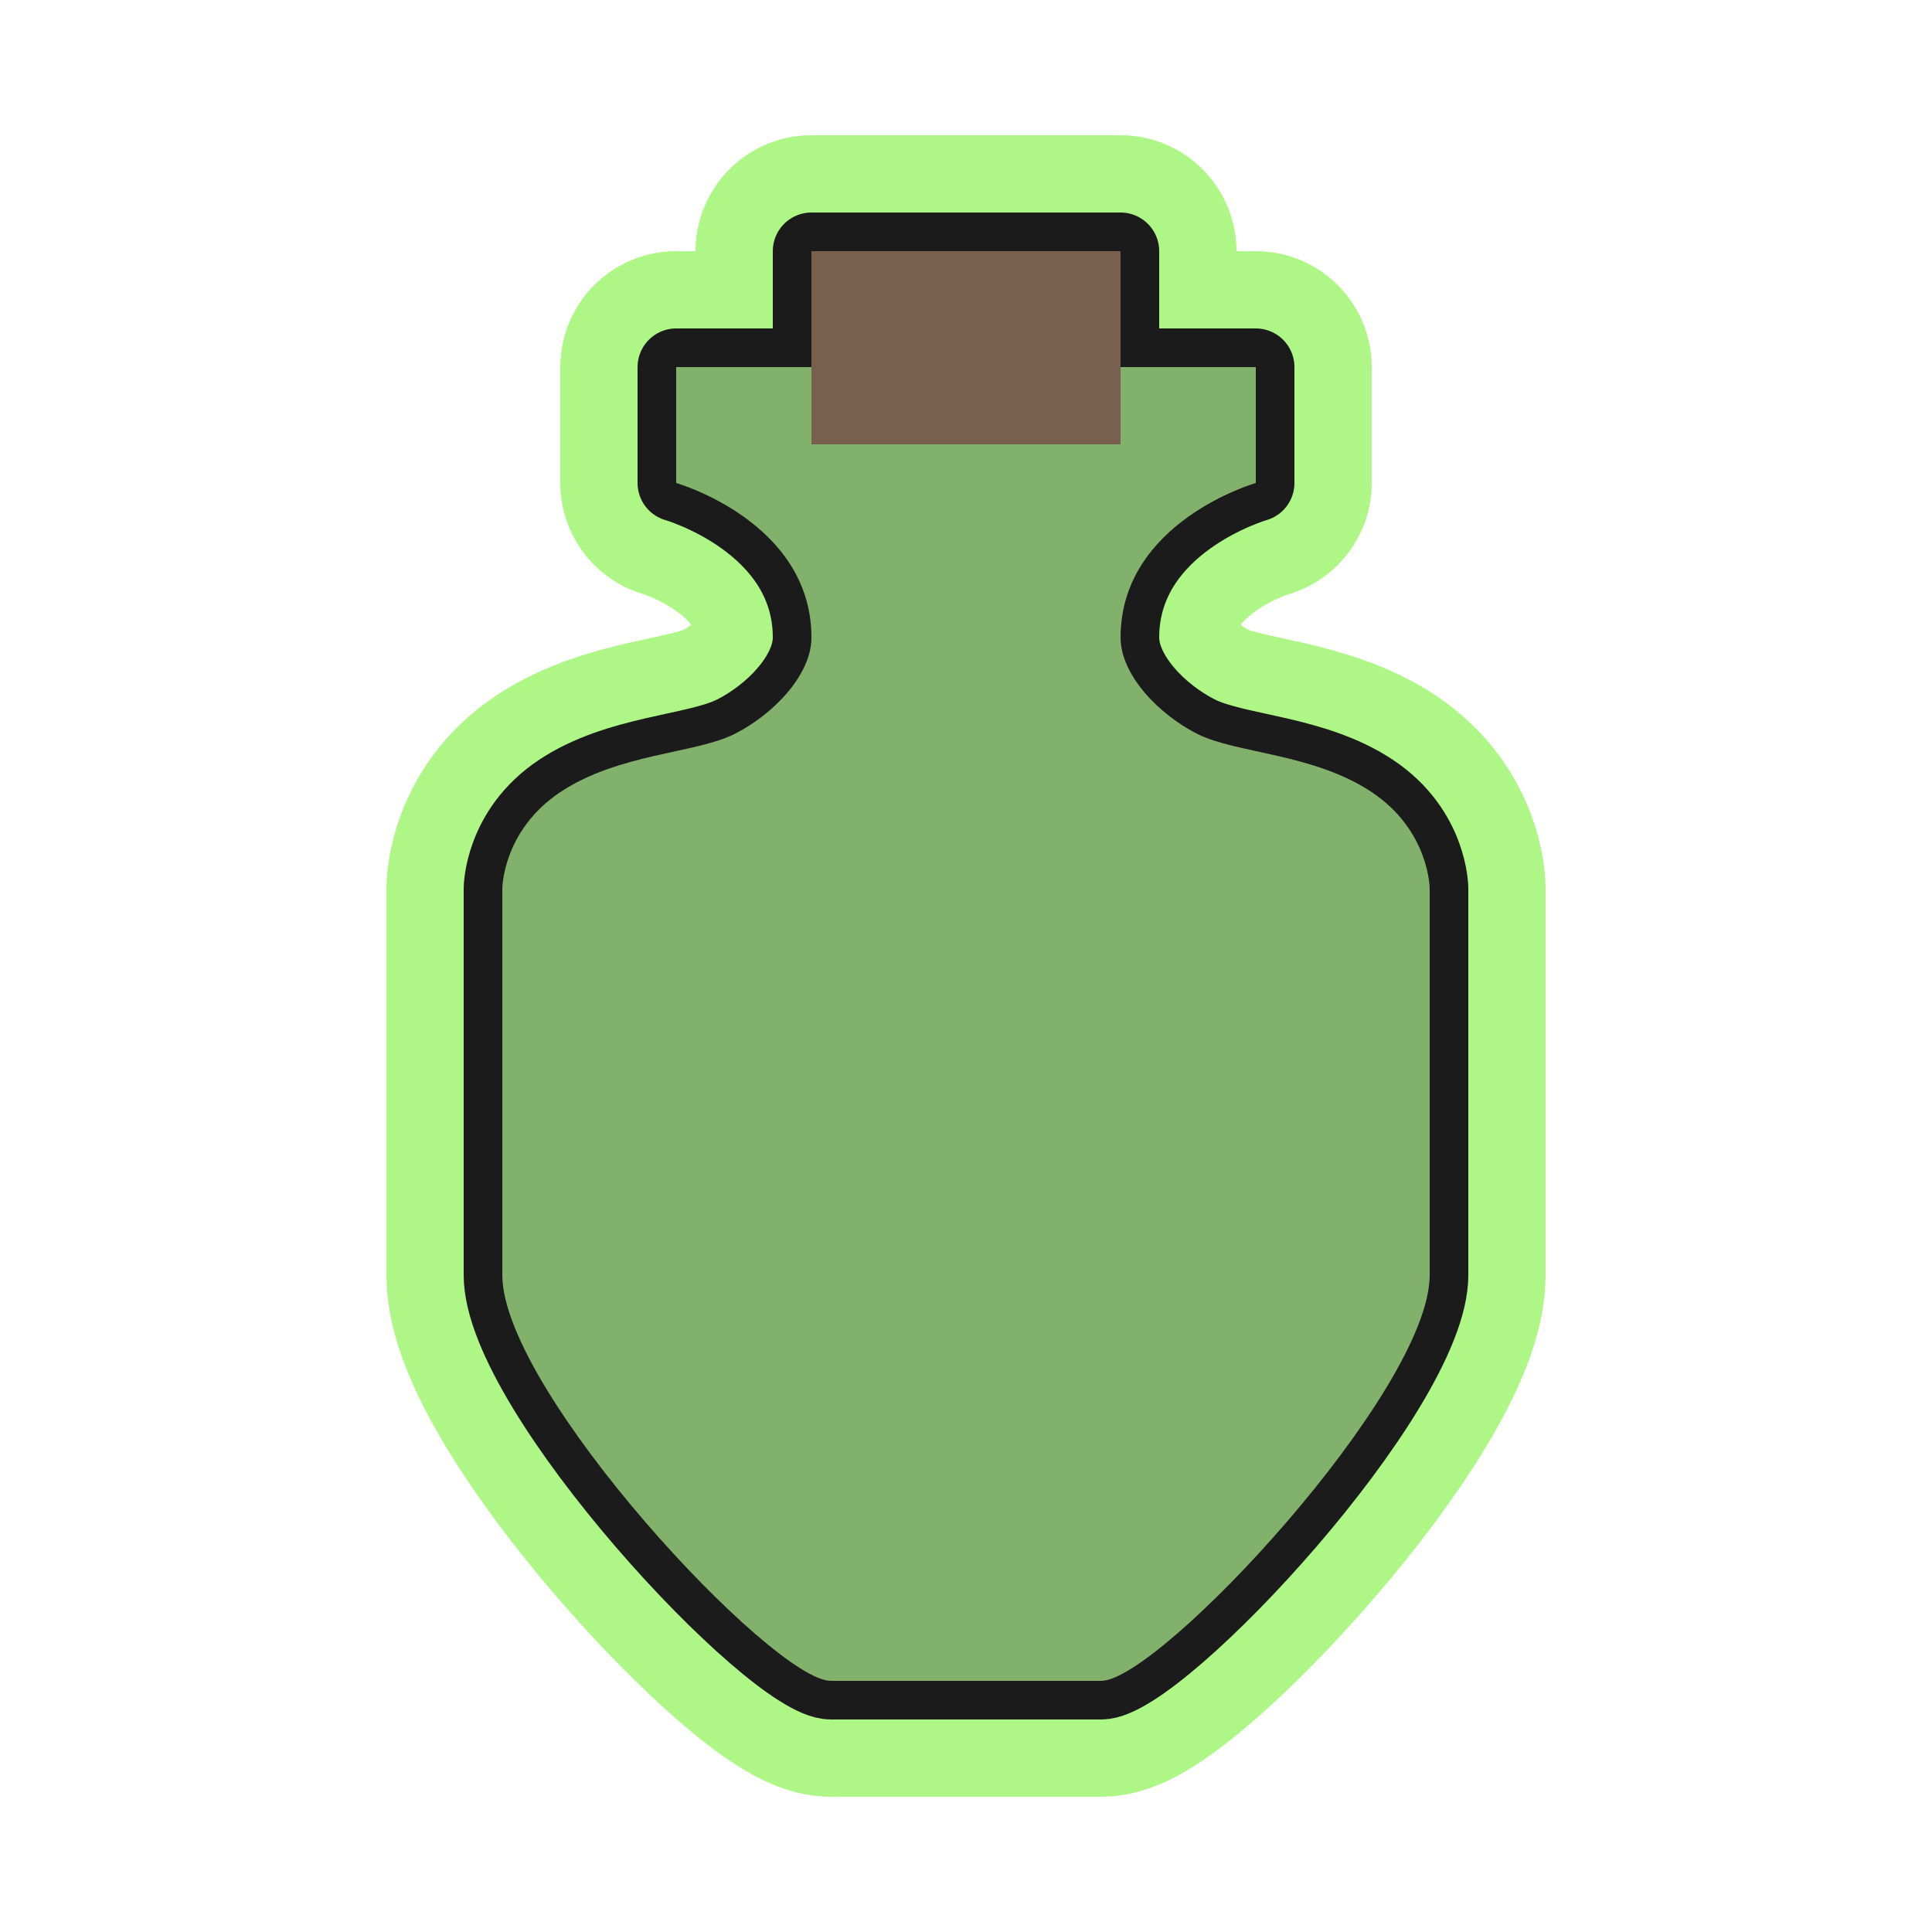
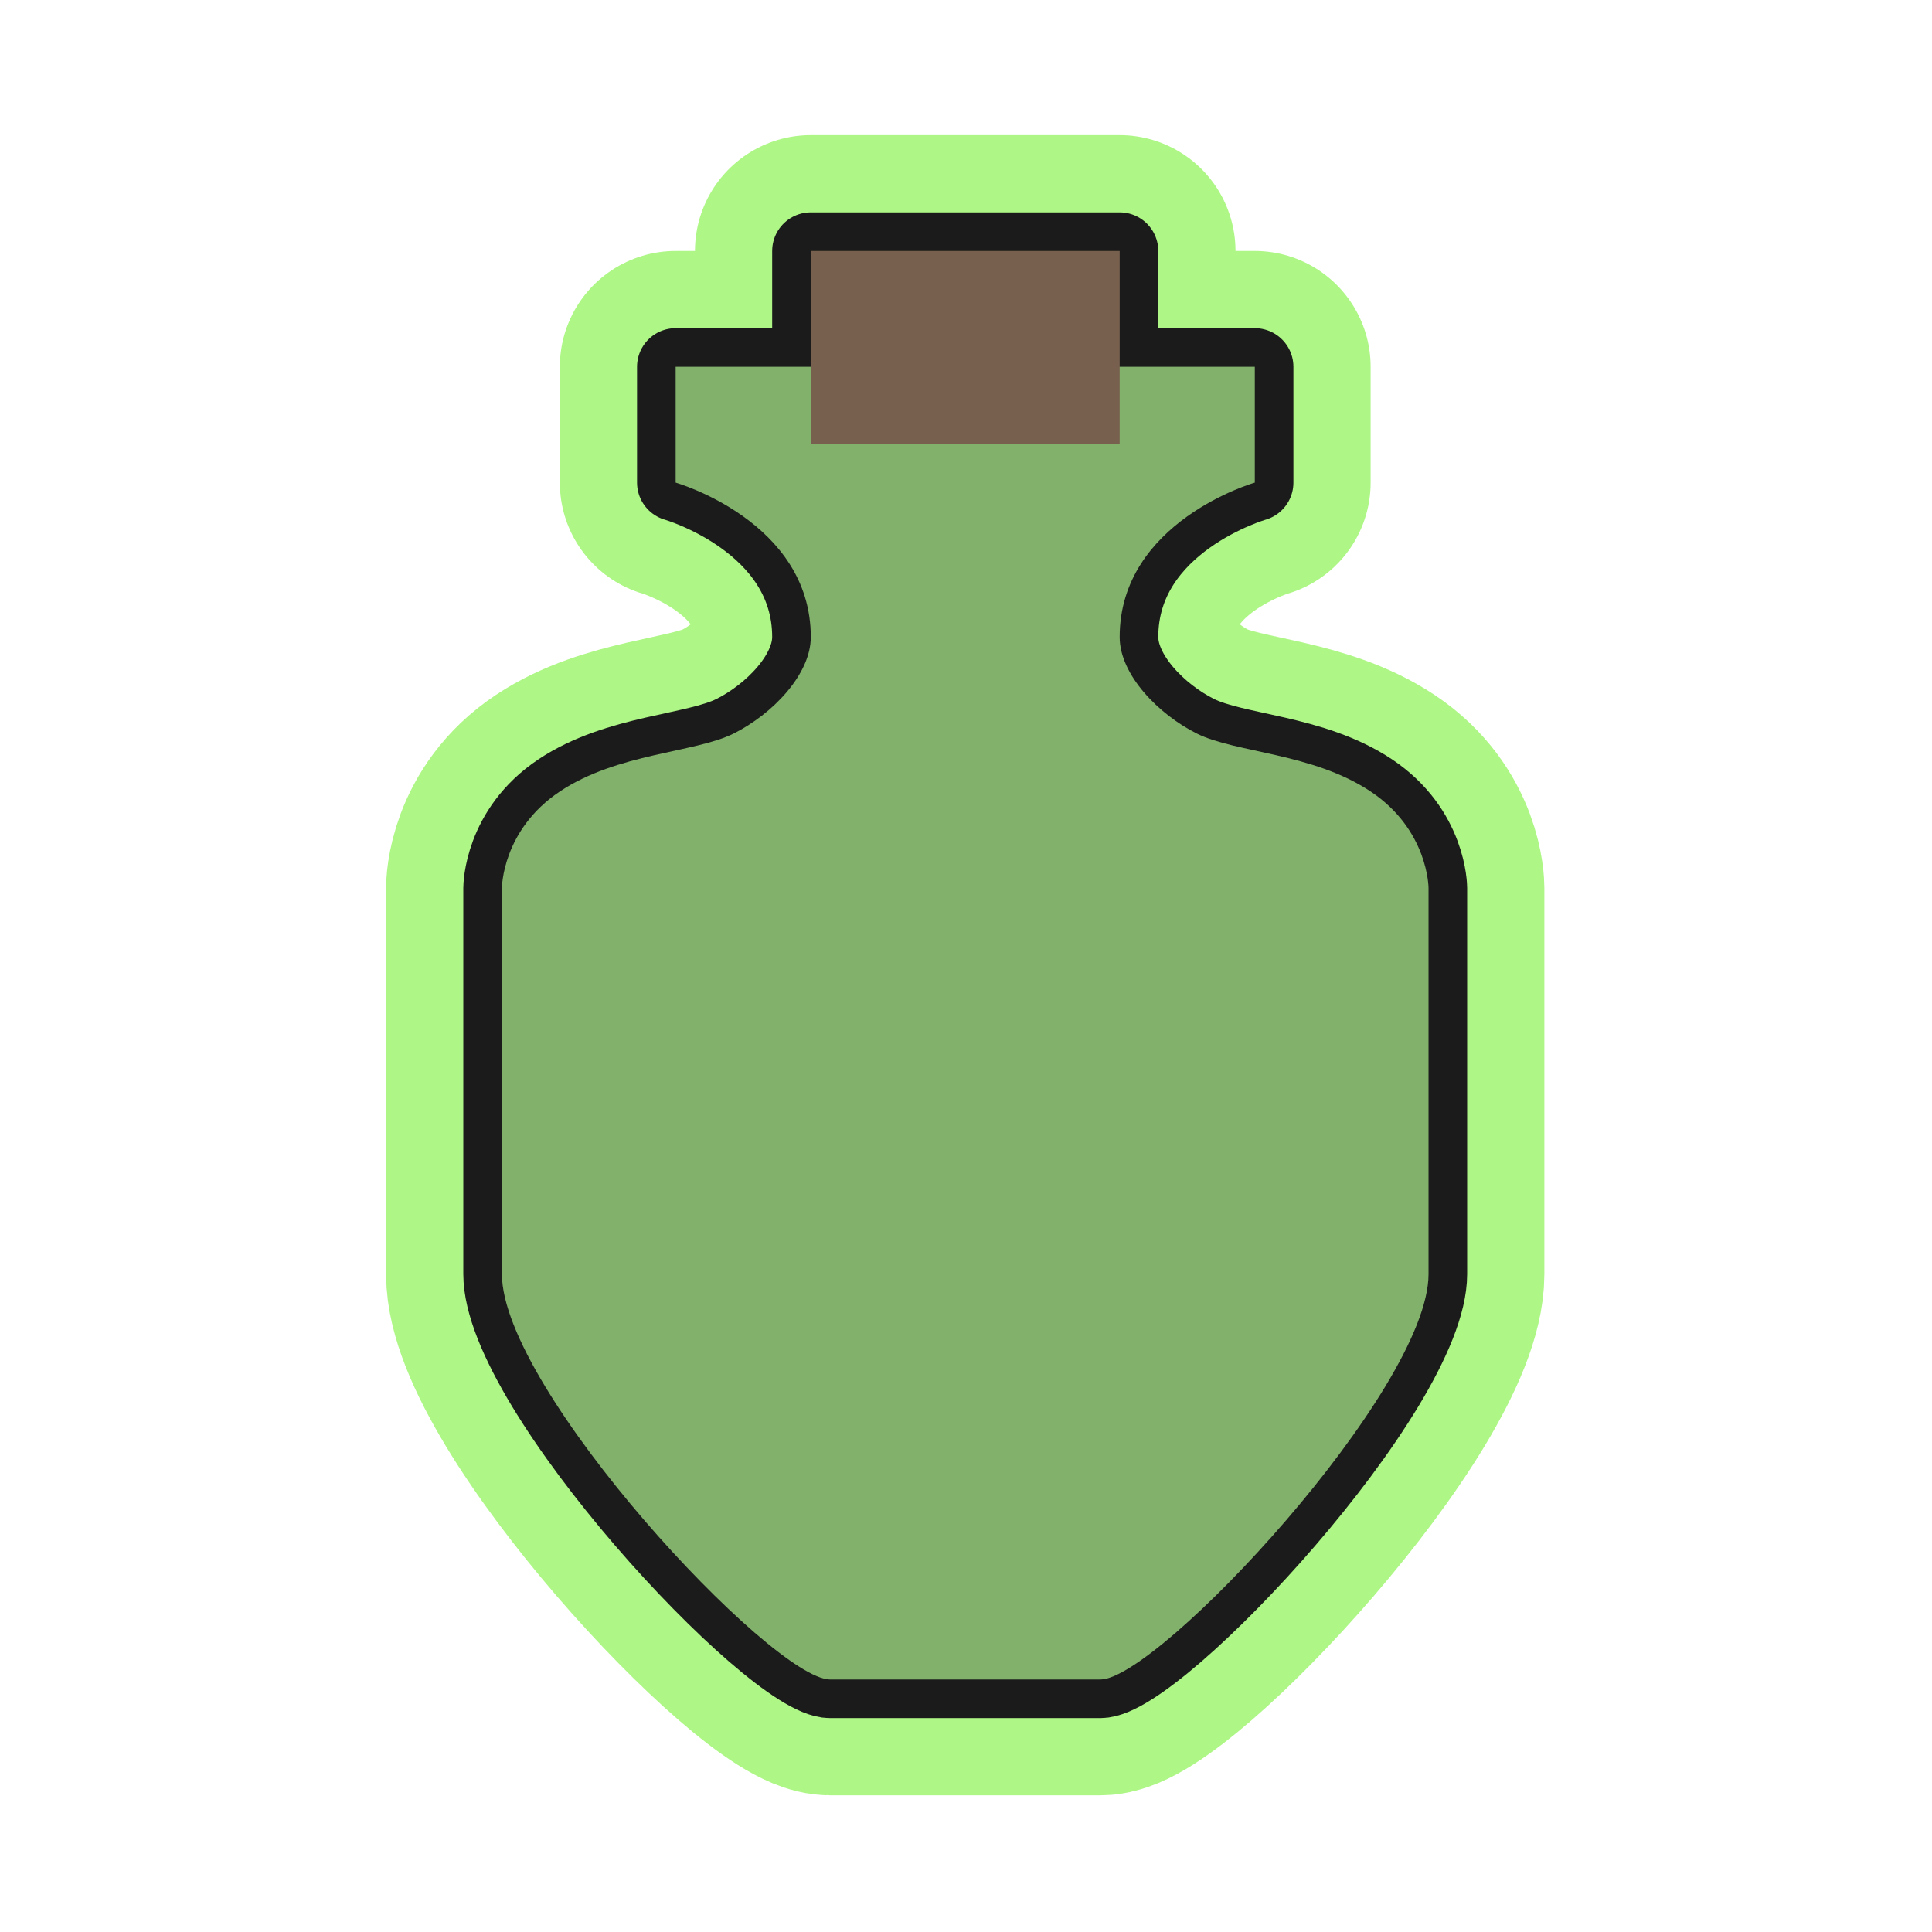
- <svg xmlns="http://www.w3.org/2000/svg" width="100%" height="100%" viewBox="0 0 100 100" version="1.1" xml:space="preserve" style="fill-rule:evenodd;clip-rule:evenodd;stroke-linecap:square;stroke-linejoin:round;stroke-miterlimit:1.5;">
-   <g transform="matrix(1,0,0,1,-2300,-1100)">
-     <g id="Health_Recovery" transform="matrix(1,0,0,1,-1600,0)">
-       <g id="glow" transform="matrix(1,0,0,1,300,400)">
-         <path d="M3658,719L3665,719L3665,725C3665,725 3658,727 3658,733C3658,734.944 3660,737 3662,738C3664,739 3668,739 3671,741C3674,743 3674,746 3674,746L3674,766C3674,772 3660,787 3657,787L3643,787C3640,787 3626,772 3626,766L3626,746C3626,746 3626,743 3629,741C3632,739 3636,739 3638,738C3640,737 3642,734.944 3642,733C3642,727 3635,725 3635,725L3635,719L3642,719L3642,713L3658,713L3658,719Z" style="fill:none;stroke:rgb(174,247,134);stroke-width:12px;" />
-         <path d="M3658,719L3665,719L3665,725C3665,725 3658,727 3658,733C3658,734.944 3660,737 3662,738C3664,739 3668,739 3671,741C3674,743 3674,746 3674,746L3674,766C3674,772 3660,787 3657,787L3643,787C3640,787 3626,772 3626,766L3626,746C3626,746 3626,743 3629,741C3632,739 3636,739 3638,738C3640,737 3642,734.944 3642,733C3642,727 3635,725 3635,725L3635,719L3642,719L3642,713L3658,713L3658,719Z" style="fill:rgb(174,247,134);" />
-       </g>
-       <g id="shadow" transform="matrix(1,0,0,1,300,400)">
-         <path d="M3658,719L3665,719L3665,725C3665,725 3658,727 3658,733C3658,734.944 3660,737 3662,738C3664,739 3668,739 3671,741C3674,743 3674,746 3674,746L3674,766C3674,772 3660,787 3657,787L3643,787C3640,787 3626,772 3626,766L3626,746C3626,746 3626,743 3629,741C3632,739 3636,739 3638,738C3640,737 3642,734.944 3642,733C3642,727 3635,725 3635,725L3635,719L3642,719L3642,713L3658,713L3658,719Z" style="fill:none;stroke:rgb(27,27,27);stroke-width:4px;" />
-         <path d="M3658,719L3665,719L3665,725C3665,725 3658,727 3658,733C3658,734.944 3660,737 3662,738C3664,739 3668,739 3671,741C3674,743 3674,746 3674,746L3674,766C3674,772 3660,787 3657,787L3643,787C3640,787 3626,772 3626,766L3626,746C3626,746 3626,743 3629,741C3632,739 3636,739 3638,738C3640,737 3642,734.944 3642,733C3642,727 3635,725 3635,725L3635,719L3642,719L3642,713L3658,713L3658,719Z" style="fill:rgb(27,27,27);" />
-       </g>
-       <g>
-         <g id="color_02" transform="matrix(1,0,0,1,300,400)">
-           <path d="M3657,787L3643,787C3640,787 3626,772 3626,766L3626,746C3626,746 3626,743 3629,741C3632,739 3636,739 3638,738C3640,737 3642,734.944 3642,733C3642,727 3635,725 3635,725L3635,719L3665,719L3665,725C3665,725 3658,727 3658,733C3658,734.944 3660,737 3662,738C3664,739 3668,739 3671,741C3674,743 3674,746 3674,746L3674,766C3674,772 3660,787 3657,787Z" style="fill:rgb(130,177,107);" />
-         </g>
-         <g id="color_01" transform="matrix(1,0,0,1,300,400)">
-           <rect x="3642" y="713" width="16" height="10" style="fill:rgb(119,97,78);" />
-         </g>
-       </g>
+ <svg xmlns="http://www.w3.org/2000/svg" width="100%" height="100%" viewBox="0 0 417 417" version="1.1" xml:space="preserve" style="fill-rule:evenodd;clip-rule:evenodd;stroke-linecap:square;stroke-linejoin:round;stroke-miterlimit:1.5;">
+   <g id="Health_Recovery">
+     <path id="glow" d="M241.667,79.167l29.166,-0l0,25c0,-0 -29.166,8.333 -29.166,33.333c-0,8.099 8.333,16.667 16.666,20.833c8.334,4.167 25,4.167 37.5,12.5c12.5,8.334 12.5,20.834 12.5,20.834l0,83.333c0,25 -58.333,87.5 -70.833,87.5l-58.333,0c-12.5,0 -70.834,-62.5 -70.834,-87.5l0,-83.333c0,-0 0,-12.5 12.5,-20.834c12.5,-8.333 29.167,-8.333 37.5,-12.5c8.334,-4.166 16.667,-12.734 16.667,-20.833c-0,-25 -29.167,-33.333 -29.167,-33.333l0,-25l29.167,-0l-0,-25l66.667,-0l-0,25Z" style="fill:none;stroke:#aef786;stroke-width:50px;" />
+     <path d="M241.667,79.167l29.166,-0l0,25c0,-0 -29.166,8.333 -29.166,33.333c-0,8.099 8.333,16.667 16.666,20.833c8.334,4.167 25,4.167 37.5,12.5c12.5,8.334 12.5,20.834 12.5,20.834l0,83.333c0,25 -58.333,87.5 -70.833,87.5l-58.333,0c-12.5,0 -70.834,-62.5 -70.834,-87.5l0,-83.333c0,-0 0,-12.5 12.5,-20.834c12.5,-8.333 29.167,-8.333 37.5,-12.5c8.334,-4.166 16.667,-12.734 16.667,-20.833c-0,-25 -29.167,-33.333 -29.167,-33.333l0,-25l29.167,-0l-0,-25l66.667,-0l-0,25Z" style="fill:#aef786;" />
+     <path id="shadow" d="M241.667,79.167l29.166,-0l0,25c0,-0 -29.166,8.333 -29.166,33.333c-0,8.099 8.333,16.667 16.666,20.833c8.334,4.167 25,4.167 37.5,12.5c12.5,8.334 12.5,20.834 12.5,20.834l0,83.333c0,25 -58.333,87.5 -70.833,87.5l-58.333,0c-12.5,0 -70.834,-62.5 -70.834,-87.5l0,-83.333c0,-0 0,-12.5 12.5,-20.834c12.5,-8.333 29.167,-8.333 37.5,-12.5c8.334,-4.166 16.667,-12.734 16.667,-20.833c-0,-25 -29.167,-33.333 -29.167,-33.333l0,-25l29.167,-0l-0,-25l66.667,-0l-0,25Z" style="fill:none;stroke:#1b1b1b;stroke-width:16.67px;" />
+     <path d="M241.667,79.167l29.166,-0l0,25c0,-0 -29.166,8.333 -29.166,33.333c-0,8.099 8.333,16.667 16.666,20.833c8.334,4.167 25,4.167 37.5,12.5c12.5,8.334 12.5,20.834 12.5,20.834l0,83.333c0,25 -58.333,87.5 -70.833,87.5l-58.333,0c-12.5,0 -70.834,-62.5 -70.834,-87.5l0,-83.333c0,-0 0,-12.5 12.5,-20.834c12.5,-8.333 29.167,-8.333 37.5,-12.5c8.334,-4.166 16.667,-12.734 16.667,-20.833c-0,-25 -29.167,-33.333 -29.167,-33.333l0,-25l29.167,-0l-0,-25l66.667,-0l-0,25Z" style="fill:#1b1b1b;" />
+     <g>
+       <path id="color_02" d="M237.5,362.5l-58.333,-0c-12.5,-0 -70.834,-62.5 -70.834,-87.5l0,-83.333c0,-0 0,-12.5 12.5,-20.834c12.5,-8.333 29.167,-8.333 37.5,-12.5c8.334,-4.166 16.667,-12.734 16.667,-20.833c0,-25 -29.167,-33.333 -29.167,-33.333l0,-25l125,-0l0,25c0,-0 -29.166,8.333 -29.166,33.333c-0,8.099 8.333,16.667 16.666,20.833c8.334,4.167 25,4.167 37.5,12.5c12.5,8.334 12.5,20.834 12.5,20.834l0,83.333c0,25 -58.333,87.5 -70.833,87.5Z" style="fill:#82b16b;" />
+       <rect id="color_01" x="175" y="54.167" width="66.667" height="41.667" style="fill:#77614e;" />
    </g>
  </g>
</svg>
